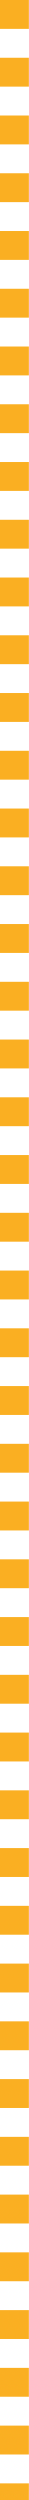
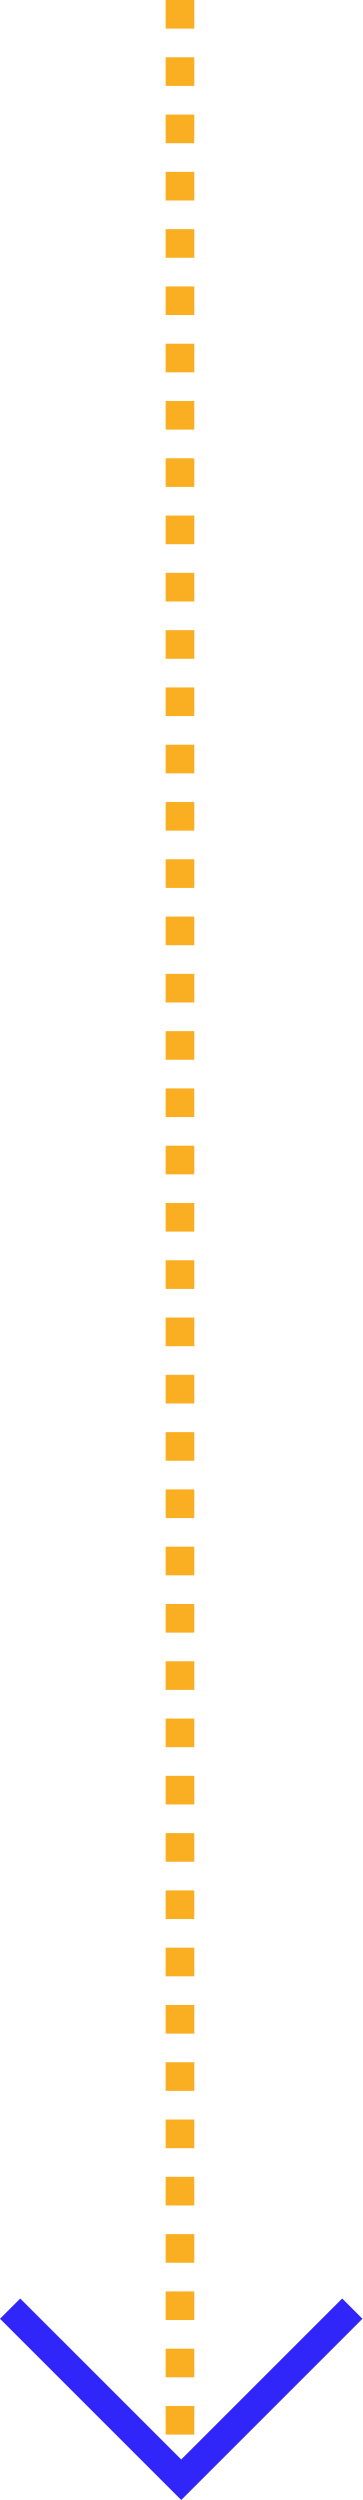
- <svg xmlns="http://www.w3.org/2000/svg" width="2" height="173.152" viewBox="0 0 2 173.152">
-   <path id="Контур_10920" data-name="Контур 10920" d="M-5198.5,1239.222v173.152" transform="translate(5199.5 -1239.222)" fill="none" stroke="#faaf22" stroke-width="2" stroke-dasharray="2" />
+ <svg xmlns="http://www.w3.org/2000/svg" width="25.308" height="174.566" viewBox="0 0 25.308 174.566">
+   <g id="Компонент_2_1" data-name="Компонент 2 – 1" transform="translate(0.707)">
+     <path id="Контур_10920" data-name="Контур 10920" d="M-5198.5,1239.222v173.152" transform="translate(5210.36 -1239.222)" fill="none" stroke="#faaf22" stroke-width="2" stroke-dasharray="2" />
+     <path id="Контур_10922" data-name="Контур 10922" d="M-5212.424,910.921l11.947,11.947,11.947-11.947" transform="translate(5212.424 -749.717)" fill="none" stroke="#3026fa" stroke-width="2" />
+   </g>
</svg>
